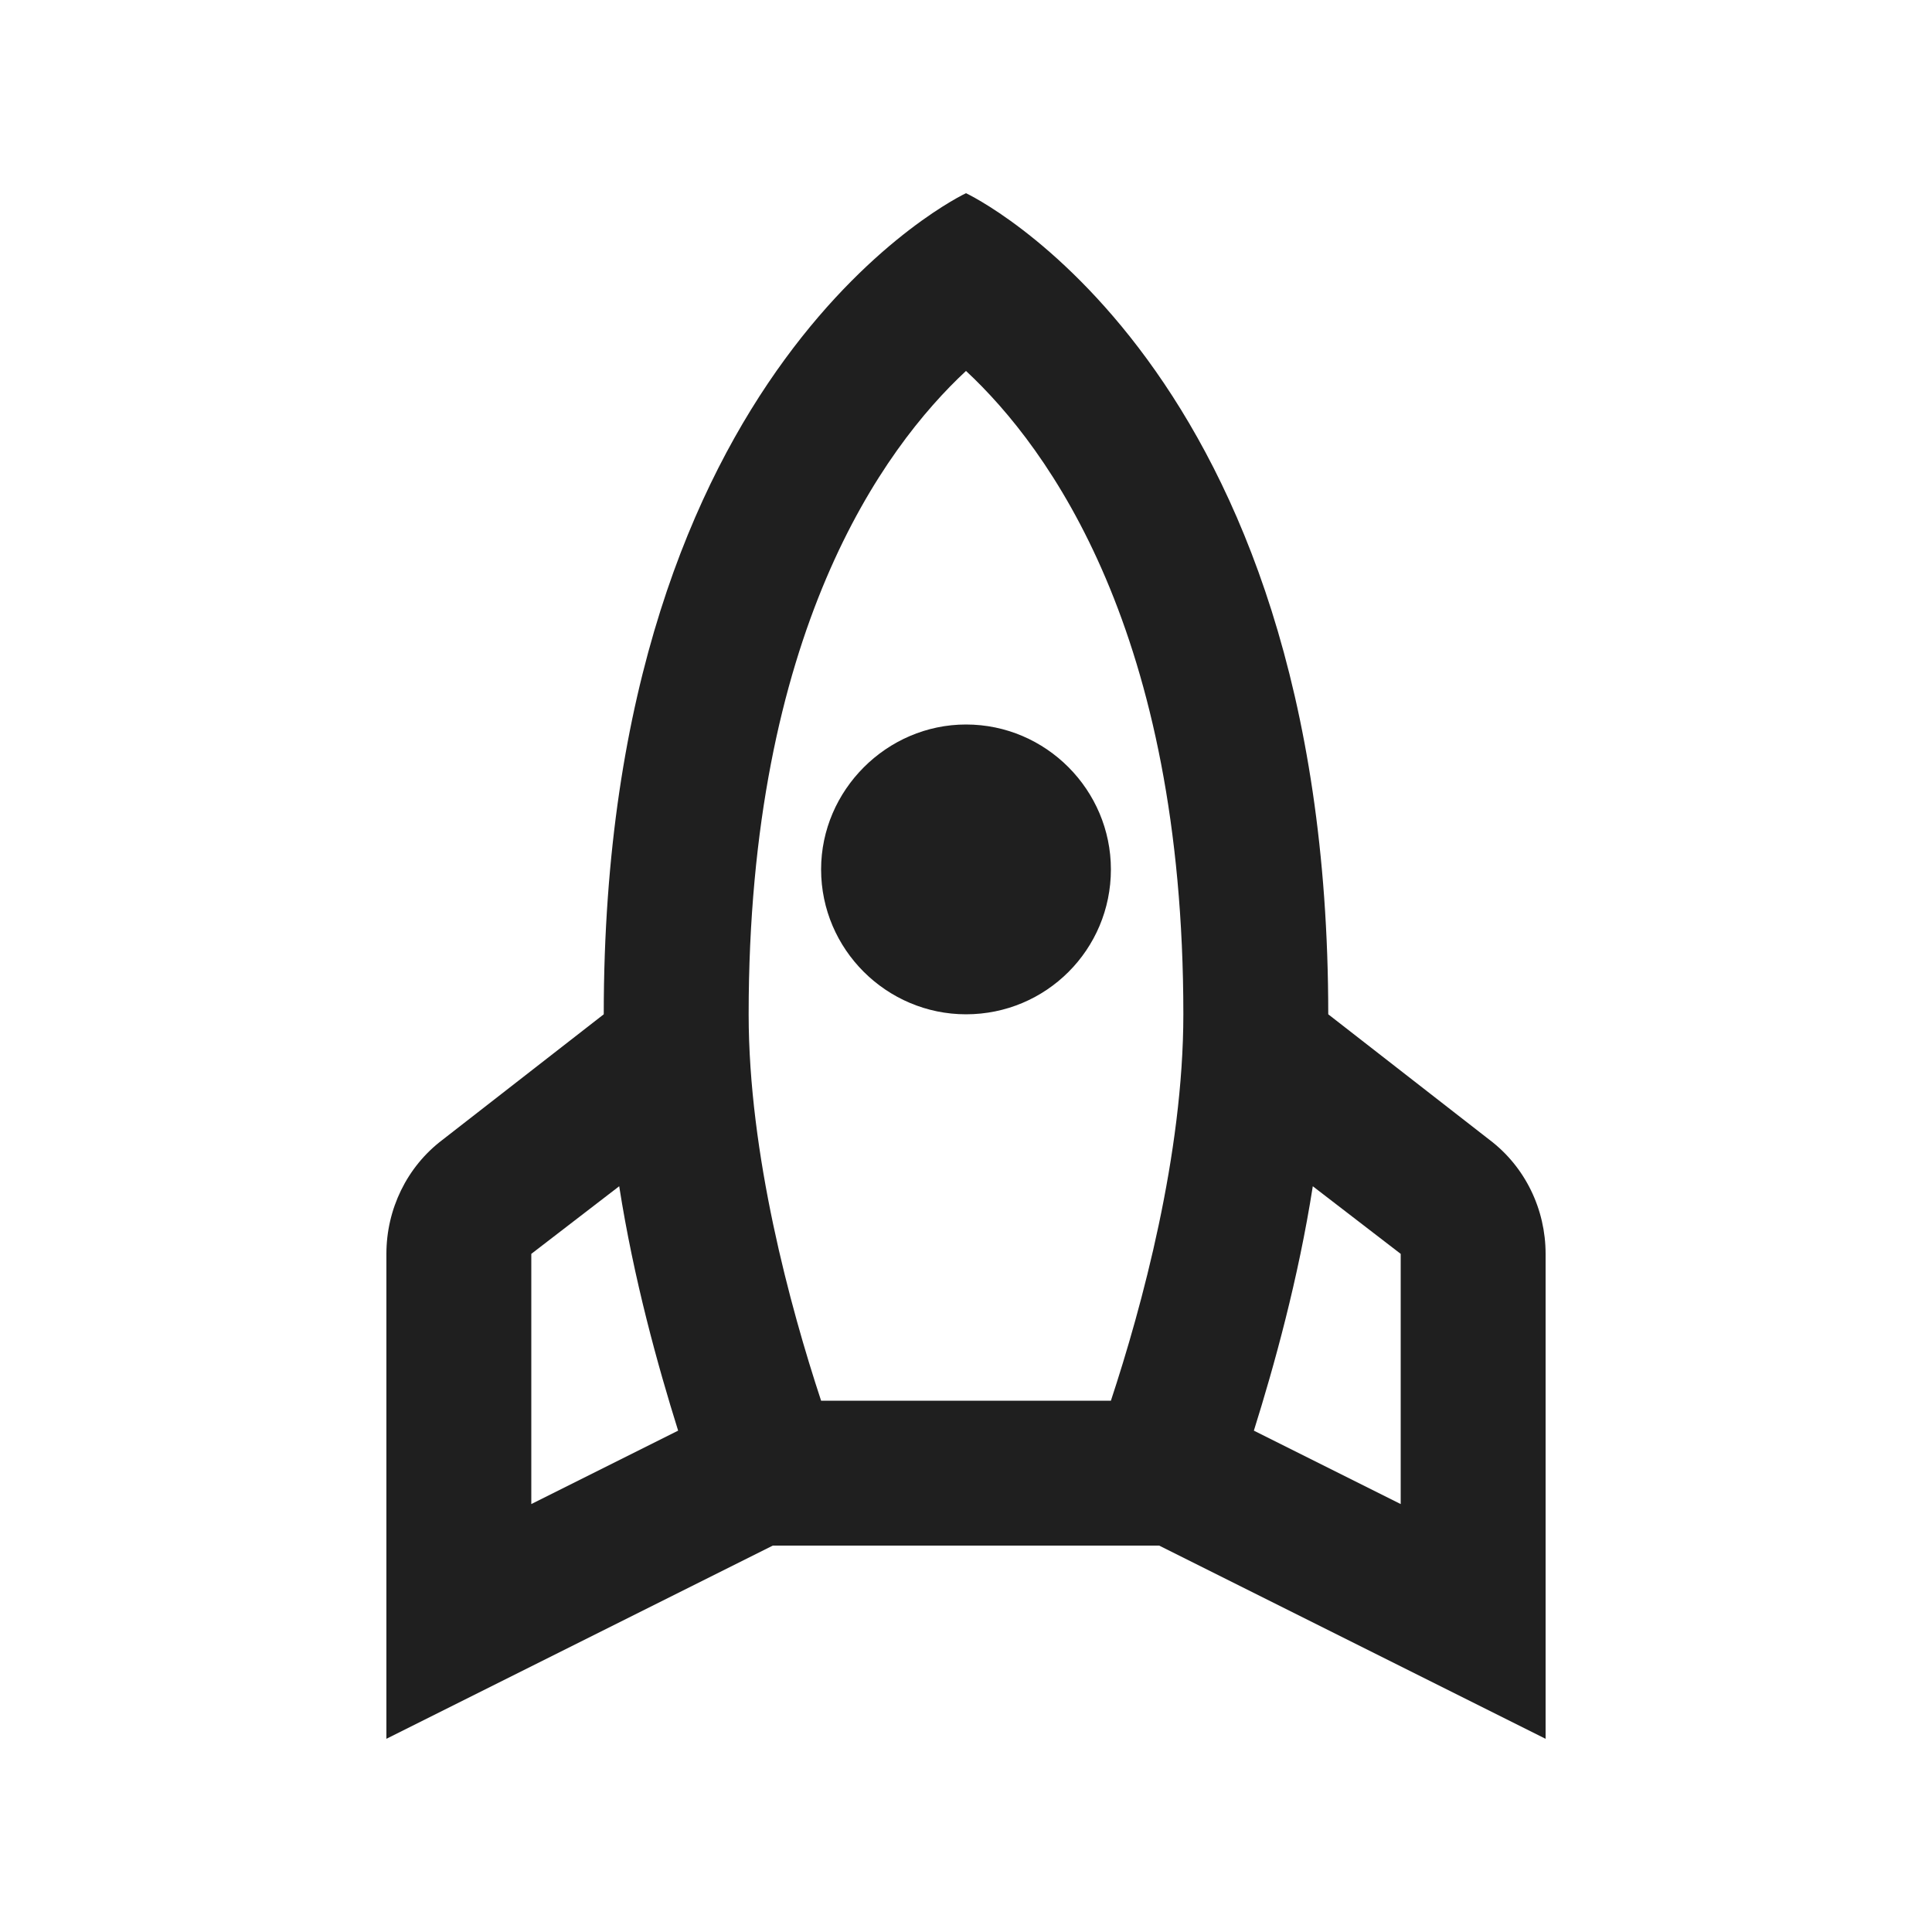
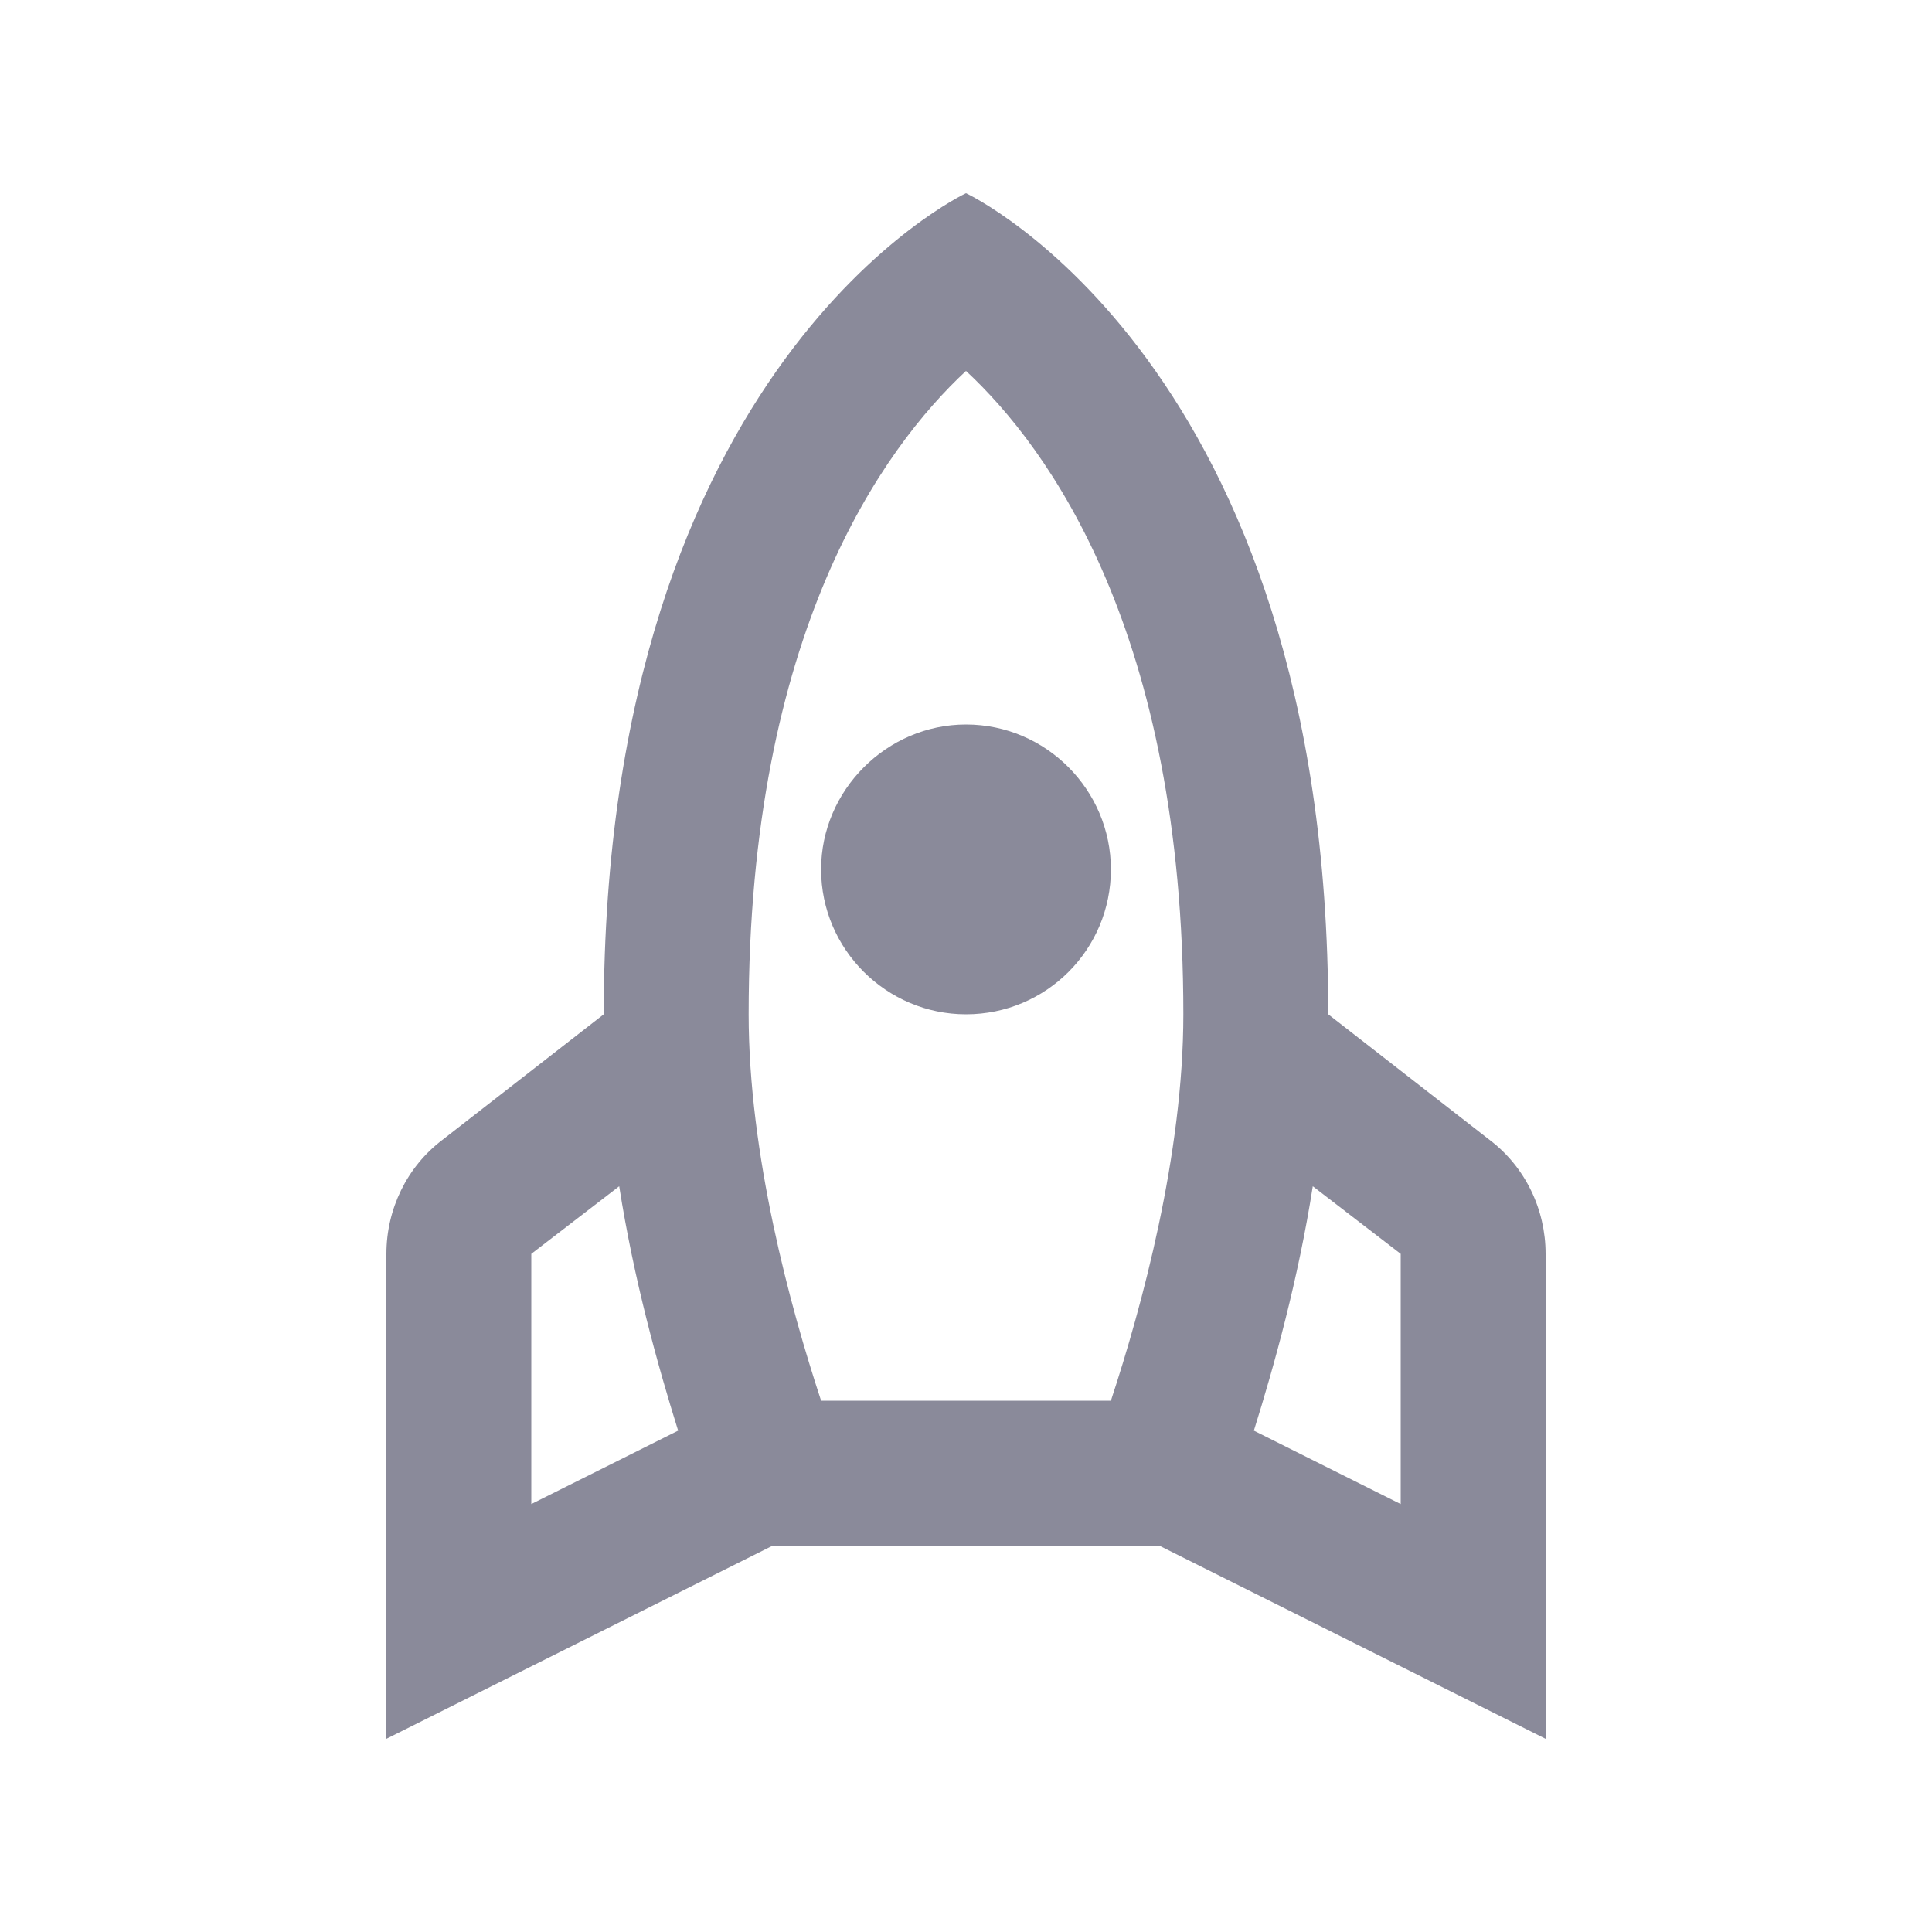
- <svg xmlns="http://www.w3.org/2000/svg" enable-background="new 0 0 20 20" height="20px" viewBox="0 0 20 20" width="20px" fill="#1f1f1f">
+ <svg xmlns="http://www.w3.org/2000/svg" enable-background="new 0 0 20 20" height="20px" viewBox="0 0 20 20" width="20px" fill="#8a8a9a">
  <g>
    <rect fill="none" height="20" width="20" x="0" />
  </g>
  <g>
    <g>
      <path d="M13.75,10.5l1.67,1.3c0.37,0.28,0.58,0.72,0.58,1.18V18l-4-2H8l-4,2v-5.02c0-0.46,0.21-0.9,0.58-1.18l1.67-1.3 C6.25,3.75,10,2,10,2C10,2,13.75,3.75,13.75,10.5z M7.75,10.5c0,1.45,0.43,3.03,0.75,4h3c0.32-0.97,0.75-2.55,0.75-4 c0-3.95-1.39-5.86-2.25-6.66C9.14,4.64,7.75,6.55,7.75,10.5z M11.5,9c0-0.82-0.67-1.5-1.5-1.5C9.18,7.5,8.5,8.18,8.5,9 c0,0.83,0.68,1.5,1.5,1.5C10.83,10.5,11.5,9.83,11.5,9z M6.41,12.28l-0.91,0.7v2.59l1.52-0.76C6.81,14.14,6.56,13.24,6.41,12.28z M12.98,14.81l1.52,0.76v-2.59l-0.91-0.7C13.44,13.24,13.19,14.14,12.98,14.81z" />
    </g>
  </g>
</svg>
